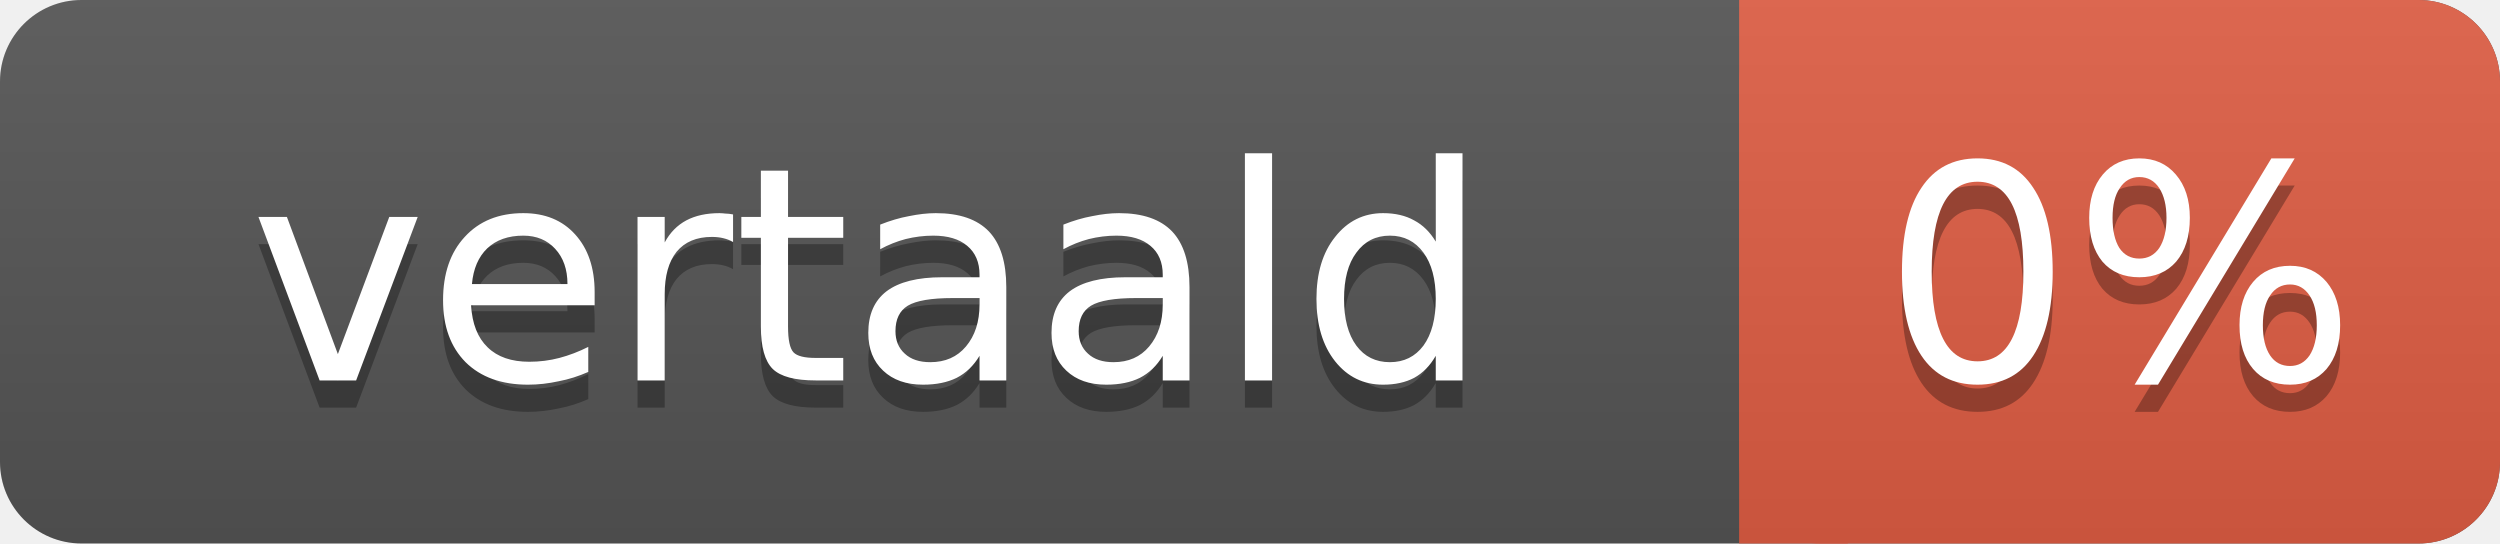
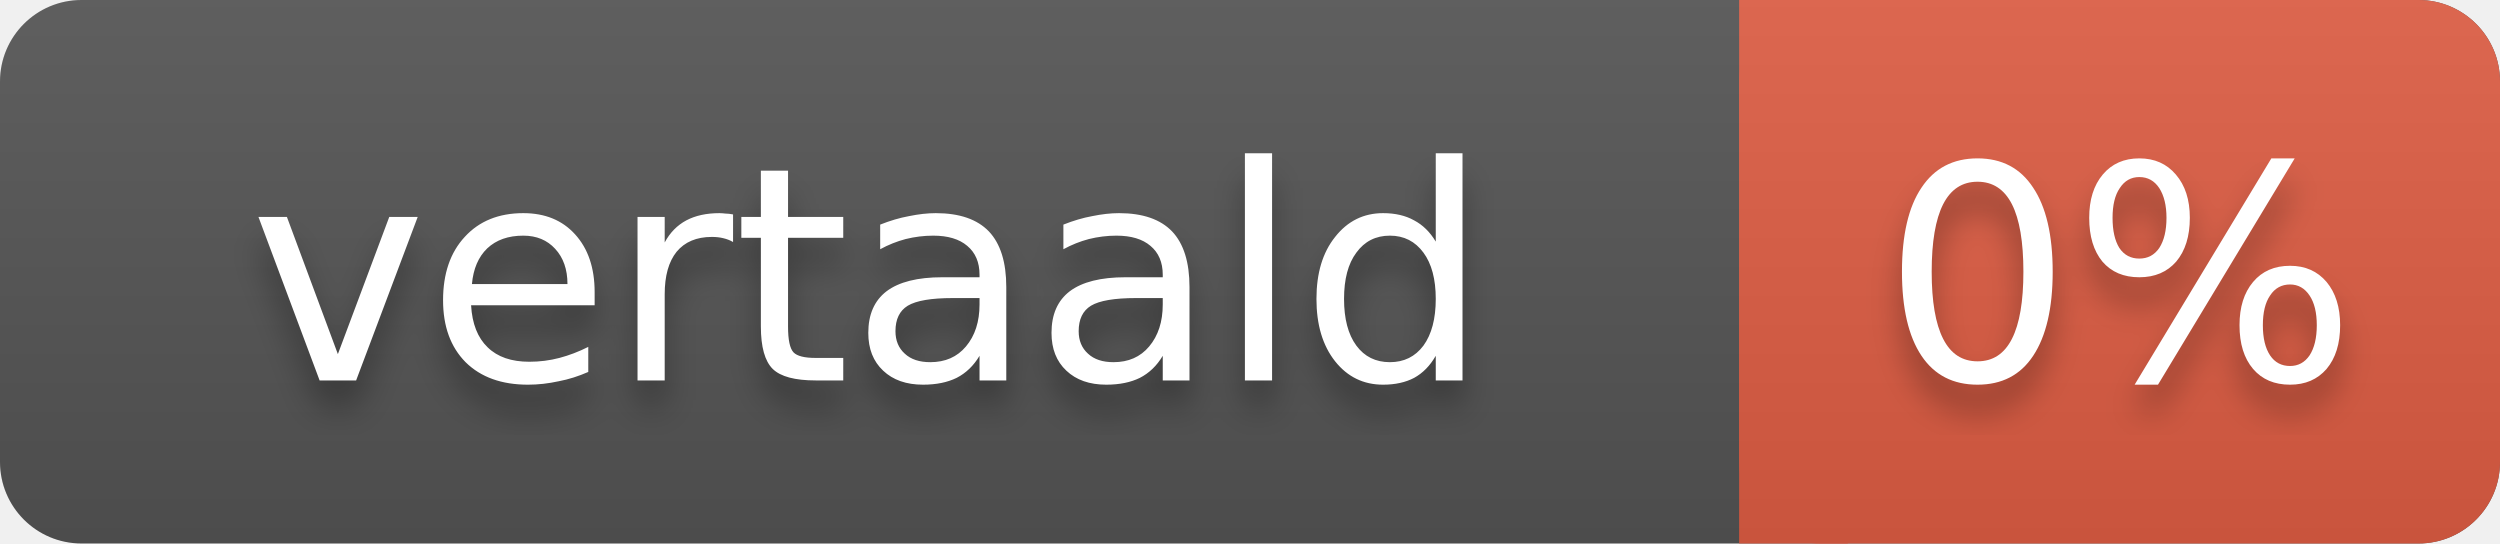
<svg xmlns="http://www.w3.org/2000/svg" width="92" height="20" xml:lang="en" role="img" aria-label="vertaald 0%">
  <linearGradient id="a" x2="0" y2="100%">
    <stop offset="0" stop-color="#bbb" stop-opacity=".1" />
    <stop offset="1" stop-opacity=".1" />
  </linearGradient>
+   <filter id="b">
+     <feGaussianBlur in="SourceGraphic" stdDeviation=".6" />
+   </filter>
  <rect width="92" height="20" fill="#555" rx="3" />
  <rect width="28" height="20" x="64" fill="#e05d44" rx="3" />
  <path fill="#e05d44" d="M64 0h4v20h-4z" />
  <rect width="92" height="20" fill="url(#a)" rx="3" />
  <g fill="#fff" font-family="Source Sans,Kurinto Sans,DejaVu Sans,Verdana,Geneva,sans-serif" font-size="11" text-anchor="middle">
-     <text x="32" y="15" fill="#010101" fill-opacity=".3">vertaald</text>
+     <text x="32" y="15" fill="#010101" fill-opacity=".3" filter="url(#b)">vertaald</text>
    <text x="32" y="14">vertaald</text>
-     <text x="78" y="15" fill="#010101" fill-opacity=".3">0%</text>
+     <text x="78" y="15" fill="#010101" fill-opacity=".3" filter="url(#b)">0%</text>
    <text x="78" y="14">0%</text>
  </g>
</svg>
